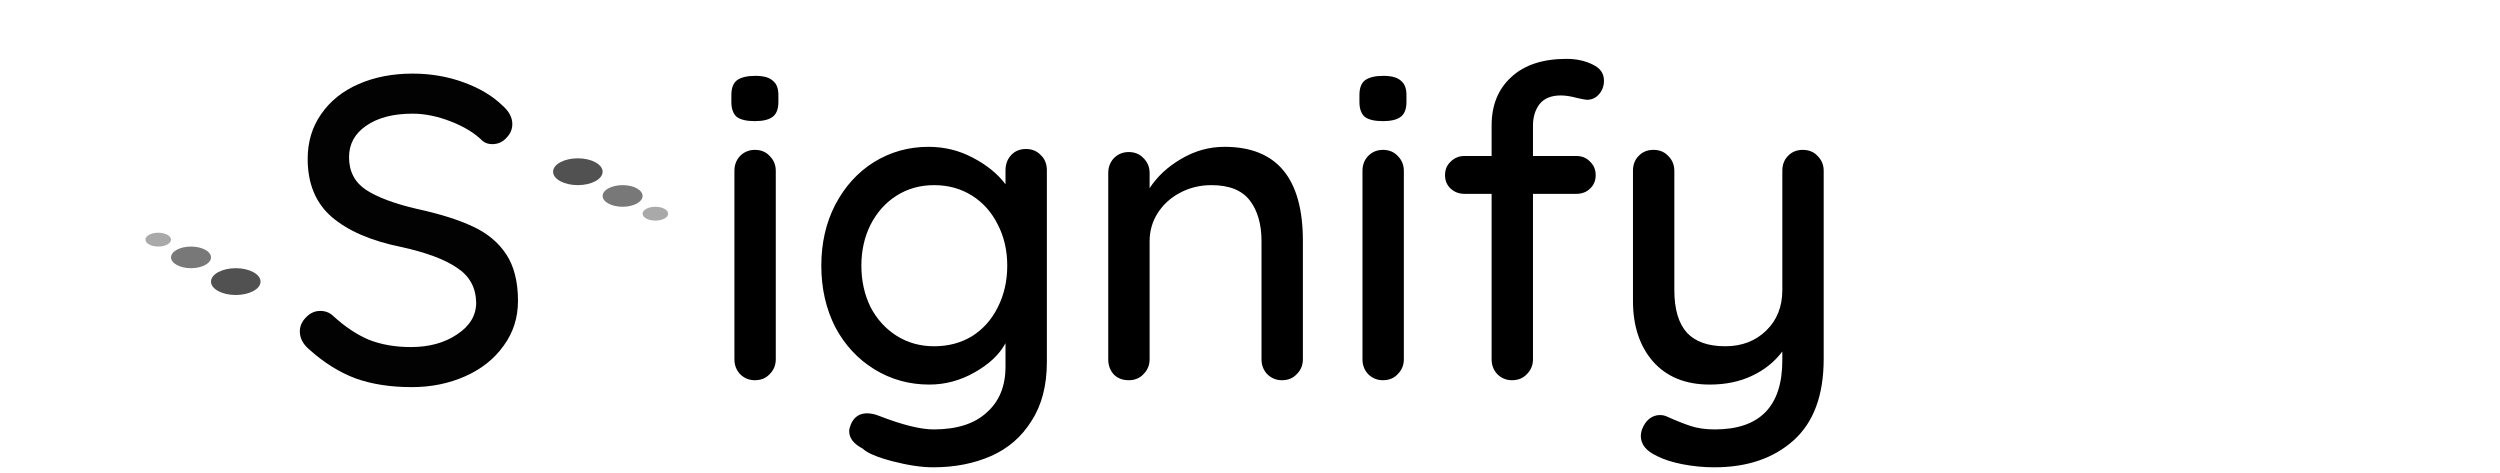
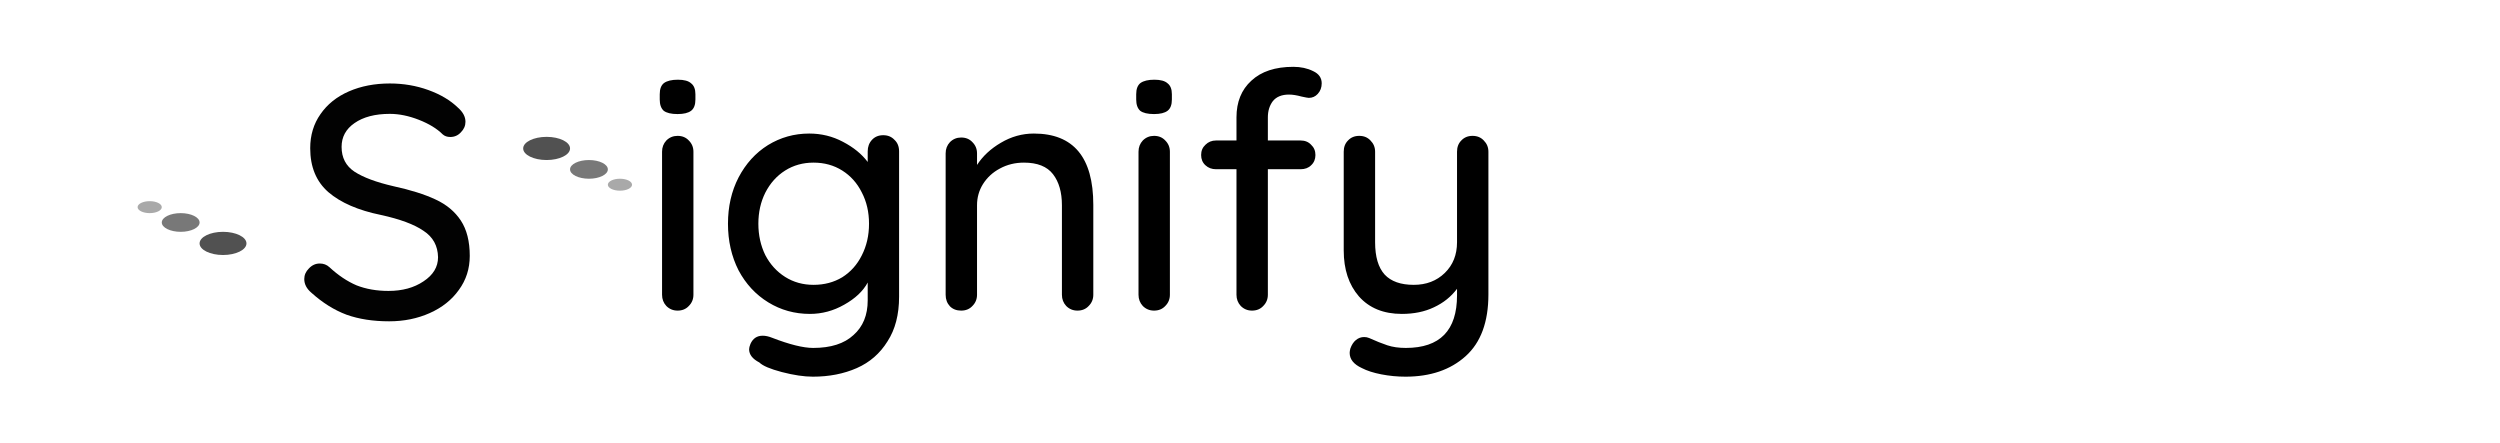
- <svg xmlns="http://www.w3.org/2000/svg" width="333" height="63" viewBox="0 0 333 63" fill="none">
-   <path d="M54.844 51.564C52.021 51.564 49.527 51.178 47.362 50.404C45.197 49.592 43.128 48.297 41.156 46.518C40.344 45.822 39.938 45.03 39.938 44.14C39.938 43.444 40.209 42.826 40.75 42.284C41.291 41.704 41.929 41.414 42.664 41.414C43.321 41.414 43.882 41.627 44.346 42.052C45.893 43.483 47.478 44.546 49.102 45.242C50.765 45.9 52.64 46.228 54.728 46.228C57.164 46.228 59.213 45.668 60.876 44.546C62.577 43.425 63.428 42.014 63.428 40.312C63.389 38.302 62.539 36.755 60.876 35.672C59.252 34.551 56.758 33.623 53.394 32.888C49.411 32.076 46.337 30.742 44.172 28.886C42.045 27.03 40.982 24.459 40.982 21.172C40.982 18.891 41.581 16.9 42.78 15.198C43.979 13.458 45.641 12.124 47.768 11.196C49.895 10.268 52.292 9.804 54.96 9.804C57.357 9.804 59.619 10.191 61.746 10.964C63.873 11.738 65.593 12.762 66.908 14.038C67.797 14.812 68.242 15.643 68.242 16.532C68.242 17.228 67.971 17.847 67.43 18.388C66.927 18.93 66.309 19.2 65.574 19.2C65.033 19.2 64.588 19.046 64.24 18.736C63.235 17.731 61.843 16.88 60.064 16.184C58.285 15.488 56.584 15.14 54.96 15.14C52.369 15.14 50.301 15.682 48.754 16.764C47.246 17.808 46.492 19.2 46.492 20.94C46.492 22.835 47.246 24.285 48.754 25.29C50.301 26.296 52.582 27.146 55.598 27.842C58.614 28.5 61.069 29.273 62.964 30.162C64.897 31.052 66.386 32.289 67.43 33.874C68.474 35.46 68.996 37.528 68.996 40.08C68.996 42.323 68.358 44.314 67.082 46.054C65.845 47.794 64.143 49.148 61.978 50.114C59.813 51.081 57.435 51.564 54.844 51.564Z" fill="#020202" />
-   <path d="M80.269 22.874C80.269 23.86 78.792 24.66 76.969 24.66C75.146 24.66 73.669 23.86 73.669 22.874C73.669 21.888 75.146 21.088 76.969 21.088C78.792 21.088 80.269 21.888 80.269 22.874Z" fill="#515151" />
-   <path d="M85.592 26.101C85.592 26.896 84.4 27.541 82.931 27.541C81.461 27.541 80.269 26.896 80.269 26.101C80.269 25.305 81.461 24.66 82.931 24.66C84.4 24.66 85.592 25.305 85.592 26.101Z" fill="#787878" />
-   <path d="M88.999 28.463C88.999 28.972 88.236 29.385 87.295 29.385C86.355 29.385 85.592 28.972 85.592 28.463C85.592 27.954 86.355 27.541 87.295 27.541C88.236 27.541 88.999 27.954 88.999 28.463Z" fill="#A9A9A9" />
-   <path d="M22.782 31.92C22.782 32.429 22.019 32.842 21.079 32.842C20.138 32.842 19.375 32.429 19.375 31.92C19.375 31.411 20.138 30.998 21.079 30.998C22.019 30.998 22.782 31.411 22.782 31.92Z" fill="#A9A9A9" />
-   <path d="M28.105 34.282C28.105 35.078 26.913 35.723 25.443 35.723C23.974 35.723 22.782 35.078 22.782 34.282C22.782 33.487 23.974 32.842 25.443 32.842C26.913 32.842 28.105 33.487 28.105 34.282Z" fill="#787878" />
-   <ellipse cx="31.405" cy="37.509" rx="3.3" ry="1.786" fill="#515151" />
-   <path d="M103.334 47.861C103.334 48.634 103.063 49.291 102.522 49.833C102.019 50.374 101.362 50.645 100.55 50.645C99.777 50.645 99.119 50.374 98.578 49.833C98.075 49.291 97.824 48.634 97.824 47.861V22.747C97.824 21.973 98.075 21.316 98.578 20.775C99.119 20.233 99.777 19.963 100.55 19.963C101.362 19.963 102.019 20.233 102.522 20.775C103.063 21.316 103.334 21.973 103.334 22.747V47.861ZM100.55 16.135C99.429 16.135 98.617 15.941 98.114 15.555C97.65 15.129 97.418 14.472 97.418 13.583V12.655C97.418 11.727 97.669 11.069 98.172 10.683C98.713 10.296 99.525 10.103 100.608 10.103C101.691 10.103 102.464 10.315 102.928 10.741C103.431 11.127 103.682 11.765 103.682 12.655V13.583C103.682 14.511 103.431 15.168 102.928 15.555C102.425 15.941 101.633 16.135 100.55 16.135ZM136.659 19.847C137.471 19.847 138.128 20.117 138.631 20.659C139.172 21.161 139.443 21.838 139.443 22.689V48.209C139.443 51.341 138.766 53.951 137.413 56.039C136.098 58.165 134.3 59.731 132.019 60.737C129.737 61.742 127.166 62.245 124.305 62.245C122.758 62.245 120.941 61.974 118.853 61.433C116.803 60.891 115.489 60.331 114.909 59.751C113.71 59.132 113.111 58.359 113.111 57.431C113.111 57.199 113.188 56.889 113.343 56.503C113.768 55.536 114.483 55.053 115.489 55.053C115.991 55.053 116.533 55.169 117.113 55.401C120.206 56.599 122.623 57.199 124.363 57.199C127.456 57.199 129.815 56.445 131.439 54.937C133.101 53.467 133.933 51.437 133.933 48.847V45.715C133.121 47.223 131.748 48.518 129.815 49.601C127.92 50.683 125.909 51.225 123.783 51.225C121.115 51.225 118.679 50.548 116.475 49.195C114.271 47.841 112.531 45.966 111.255 43.569C110.017 41.133 109.399 38.407 109.399 35.391C109.399 32.375 110.017 29.668 111.255 27.271C112.531 24.835 114.251 22.94 116.417 21.587C118.621 20.233 121.037 19.557 123.667 19.557C125.793 19.557 127.765 20.04 129.583 21.007C131.439 21.973 132.889 23.153 133.933 24.545V22.689C133.933 21.877 134.184 21.2 134.687 20.659C135.189 20.117 135.847 19.847 136.659 19.847ZM124.421 46.121C126.315 46.121 127.997 45.676 129.467 44.787C130.936 43.859 132.077 42.583 132.889 40.959C133.739 39.296 134.165 37.44 134.165 35.391C134.165 33.341 133.739 31.505 132.889 29.881C132.077 28.257 130.936 26.981 129.467 26.053C127.997 25.125 126.315 24.661 124.421 24.661C122.565 24.661 120.902 25.125 119.433 26.053C117.963 26.981 116.803 28.276 115.953 29.939C115.141 31.563 114.735 33.38 114.735 35.391C114.735 37.401 115.141 39.238 115.953 40.901C116.803 42.525 117.963 43.801 119.433 44.729C120.902 45.657 122.565 46.121 124.421 46.121ZM163.104 19.557C170.064 19.557 173.544 23.733 173.544 32.085V47.861C173.544 48.634 173.273 49.291 172.732 49.833C172.229 50.374 171.572 50.645 170.76 50.645C169.987 50.645 169.329 50.374 168.788 49.833C168.285 49.291 168.034 48.634 168.034 47.861V32.143C168.034 29.861 167.512 28.044 166.468 26.691C165.424 25.337 163.723 24.661 161.364 24.661C159.817 24.661 158.406 25.009 157.13 25.705C155.892 26.362 154.906 27.271 154.172 28.431C153.476 29.552 153.128 30.789 153.128 32.143V47.861C153.128 48.634 152.857 49.291 152.316 49.833C151.813 50.374 151.156 50.645 150.344 50.645C149.532 50.645 148.874 50.393 148.372 49.891C147.869 49.349 147.618 48.673 147.618 47.861V23.037C147.618 22.263 147.869 21.606 148.372 21.065C148.913 20.523 149.57 20.253 150.344 20.253C151.156 20.253 151.813 20.523 152.316 21.065C152.857 21.606 153.128 22.263 153.128 23.037V25.067C154.133 23.52 155.525 22.225 157.304 21.181C159.121 20.098 161.055 19.557 163.104 19.557ZM186.992 47.861C186.992 48.634 186.721 49.291 186.18 49.833C185.677 50.374 185.02 50.645 184.208 50.645C183.435 50.645 182.777 50.374 182.236 49.833C181.733 49.291 181.482 48.634 181.482 47.861V22.747C181.482 21.973 181.733 21.316 182.236 20.775C182.777 20.233 183.435 19.963 184.208 19.963C185.02 19.963 185.677 20.233 186.18 20.775C186.721 21.316 186.992 21.973 186.992 22.747V47.861ZM184.208 16.135C183.087 16.135 182.275 15.941 181.772 15.555C181.308 15.129 181.076 14.472 181.076 13.583V12.655C181.076 11.727 181.327 11.069 181.83 10.683C182.371 10.296 183.183 10.103 184.266 10.103C185.349 10.103 186.122 10.315 186.586 10.741C187.089 11.127 187.34 11.765 187.34 12.655V13.583C187.34 14.511 187.089 15.168 186.586 15.555C186.083 15.941 185.291 16.135 184.208 16.135ZM207.905 12.713C206.629 12.713 205.681 13.099 205.063 13.873C204.483 14.646 204.193 15.593 204.193 16.715V20.775H209.935C210.708 20.775 211.327 21.026 211.791 21.529C212.293 21.993 212.545 22.592 212.545 23.327C212.545 24.061 212.293 24.661 211.791 25.125C211.327 25.589 210.708 25.821 209.935 25.821H204.193V47.861C204.193 48.634 203.922 49.291 203.381 49.833C202.878 50.374 202.221 50.645 201.409 50.645C200.635 50.645 199.978 50.374 199.437 49.833C198.934 49.291 198.683 48.634 198.683 47.861V25.821H195.087C194.352 25.821 193.733 25.589 193.231 25.125C192.728 24.661 192.477 24.061 192.477 23.327C192.477 22.592 192.728 21.993 193.231 21.529C193.733 21.026 194.352 20.775 195.087 20.775H198.683V16.715C198.683 14.008 199.553 11.862 201.293 10.277C203.033 8.653 205.488 7.841 208.659 7.841C209.973 7.841 211.133 8.092 212.139 8.595C213.144 9.059 213.647 9.774 213.647 10.741C213.647 11.475 213.415 12.094 212.951 12.597C212.525 13.061 212.003 13.293 211.385 13.293C211.23 13.293 210.805 13.215 210.109 13.061C209.258 12.829 208.523 12.713 207.905 12.713ZM240.132 19.963C240.944 19.963 241.602 20.233 242.104 20.775C242.646 21.316 242.916 21.973 242.916 22.747V47.803C242.916 52.636 241.582 56.251 238.914 58.649C236.246 61.046 232.728 62.245 228.358 62.245C226.928 62.245 225.516 62.109 224.124 61.839C222.732 61.568 221.592 61.201 220.702 60.737C219.272 60.079 218.556 59.19 218.556 58.069C218.556 57.875 218.595 57.624 218.672 57.315C218.904 56.657 219.233 56.155 219.658 55.807C220.084 55.459 220.567 55.285 221.108 55.285C221.418 55.285 221.708 55.343 221.978 55.459C223.177 56 224.24 56.425 225.168 56.735C226.096 57.044 227.179 57.199 228.416 57.199C234.41 57.199 237.406 54.125 237.406 47.977V46.817C236.362 48.209 235.009 49.291 233.346 50.065C231.722 50.838 229.847 51.225 227.72 51.225C224.511 51.225 221.998 50.2 220.18 48.151C218.402 46.101 217.512 43.414 217.512 40.089V22.747C217.512 21.935 217.764 21.277 218.266 20.775C218.769 20.233 219.426 19.963 220.238 19.963C221.05 19.963 221.708 20.233 222.21 20.775C222.752 21.316 223.022 21.973 223.022 22.747V38.639C223.022 41.191 223.583 43.085 224.704 44.323C225.826 45.521 227.527 46.121 229.808 46.121C232.012 46.121 233.83 45.425 235.26 44.033C236.691 42.641 237.406 40.843 237.406 38.639V22.747C237.406 21.935 237.658 21.277 238.16 20.775C238.663 20.233 239.32 19.963 240.132 19.963Z" fill="black" />
+ <svg xmlns="http://www.w3.org/2000/svg" width="333" height="59" viewBox="0 0 333 59" fill="none">
+   <path d="M51.836 42.799C49.695 42.799 47.803 42.506 46.16 41.919C44.517 41.303 42.948 40.321 41.452 38.971C40.836 38.443 40.528 37.842 40.528 37.167C40.528 36.639 40.733 36.17 41.144 35.759C41.555 35.319 42.039 35.099 42.596 35.099C43.095 35.099 43.52 35.261 43.872 35.583C45.045 36.669 46.248 37.475 47.48 38.003C48.742 38.502 50.164 38.751 51.748 38.751C53.596 38.751 55.151 38.326 56.412 37.475C57.703 36.625 58.348 35.554 58.348 34.263C58.319 32.738 57.673 31.565 56.412 30.743C55.18 29.893 53.288 29.189 50.736 28.631C47.715 28.015 45.383 27.003 43.74 25.595C42.127 24.187 41.32 22.237 41.32 19.743C41.32 18.013 41.775 16.502 42.684 15.211C43.593 13.891 44.855 12.879 46.468 12.175C48.081 11.471 49.9 11.119 51.924 11.119C53.743 11.119 55.459 11.413 57.072 11.999C58.685 12.586 59.991 13.363 60.988 14.331C61.663 14.918 62 15.549 62 16.223C62 16.751 61.795 17.221 61.384 17.631C61.003 18.042 60.533 18.247 59.976 18.247C59.566 18.247 59.228 18.13 58.964 17.895C58.202 17.133 57.145 16.487 55.796 15.959C54.447 15.431 53.156 15.167 51.924 15.167C49.959 15.167 48.389 15.578 47.216 16.399C46.072 17.191 45.5 18.247 45.5 19.567C45.5 21.005 46.072 22.105 47.216 22.867C48.389 23.63 50.12 24.275 52.408 24.803C54.696 25.302 56.559 25.889 57.996 26.563C59.463 27.238 60.592 28.177 61.384 29.379C62.176 30.582 62.572 32.151 62.572 34.087C62.572 35.789 62.088 37.299 61.12 38.619C60.181 39.939 58.891 40.966 57.248 41.699C55.605 42.433 53.801 42.799 51.836 42.799Z" fill="#020202" />
+   <path d="M75.93 19.773C75.93 20.625 74.533 21.316 72.808 21.316C71.084 21.316 69.687 20.625 69.687 19.773C69.687 18.92 71.084 18.229 72.808 18.229C74.533 18.229 75.93 18.92 75.93 19.773Z" fill="#515151" />
+   <path d="M80.966 22.561C80.966 23.249 79.838 23.807 78.448 23.807C77.058 23.807 75.93 23.249 75.93 22.561C75.93 21.874 77.058 21.316 78.448 21.316C79.838 21.316 80.966 21.874 80.966 22.561Z" fill="#787878" />
+   <path d="M84.188 24.604C84.188 25.044 83.467 25.4 82.577 25.4C81.687 25.4 80.966 25.044 80.966 24.604C80.966 24.163 81.687 23.807 82.577 23.807C83.467 23.807 84.188 24.163 84.188 24.604Z" fill="#A9A9A9" />
+   <path d="M21.55 27.592C21.55 28.032 20.829 28.389 19.939 28.389C19.049 28.389 18.328 28.032 18.328 27.592C18.328 27.152 19.049 26.795 19.939 26.795C20.829 26.795 21.55 27.152 21.55 27.592Z" fill="#A9A9A9" />
+   <path d="M26.586 29.634C26.586 30.321 25.459 30.879 24.068 30.879C22.678 30.879 21.55 30.321 21.55 29.634C21.55 28.946 22.678 28.389 24.068 28.389C25.459 28.389 26.586 28.946 26.586 29.634Z" fill="#787878" />
+   <ellipse cx="29.707" cy="32.423" rx="3.122" ry="1.544" fill="#515151" />
+   <path d="M92.365 39.261C92.365 39.847 92.16 40.346 91.749 40.757C91.368 41.167 90.87 41.373 90.254 41.373C89.667 41.373 89.168 41.167 88.757 40.757C88.376 40.346 88.186 39.847 88.186 39.261V20.209C88.186 19.622 88.376 19.123 88.757 18.713C89.168 18.302 89.667 18.097 90.254 18.097C90.87 18.097 91.368 18.302 91.749 18.713C92.16 19.123 92.365 19.622 92.365 20.209V39.261ZM90.254 15.193C89.403 15.193 88.787 15.046 88.406 14.753C88.053 14.43 87.877 13.931 87.877 13.257V12.553C87.877 11.849 88.068 11.35 88.45 11.057C88.86 10.764 89.476 10.617 90.297 10.617C91.119 10.617 91.706 10.778 92.058 11.101C92.439 11.394 92.629 11.878 92.629 12.553V13.257C92.629 13.961 92.439 14.46 92.058 14.753C91.676 15.046 91.075 15.193 90.254 15.193ZM117.646 18.009C118.262 18.009 118.761 18.214 119.142 18.625C119.553 19.006 119.758 19.52 119.758 20.165V39.525C119.758 41.901 119.245 43.881 118.218 45.465C117.221 47.078 115.857 48.266 114.126 49.029C112.396 49.791 110.445 50.173 108.274 50.173C107.101 50.173 105.722 49.968 104.138 49.557C102.584 49.146 101.586 48.721 101.146 48.281C100.237 47.812 99.782 47.225 99.782 46.521C99.782 46.345 99.841 46.11 99.958 45.817C100.281 45.084 100.824 44.717 101.586 44.717C101.968 44.717 102.378 44.805 102.818 44.981C105.165 45.89 106.998 46.345 108.318 46.345C110.665 46.345 112.454 45.773 113.686 44.629C114.948 43.514 115.578 41.974 115.578 40.009V37.633C114.962 38.777 113.921 39.76 112.454 40.581C111.017 41.402 109.492 41.813 107.878 41.813C105.854 41.813 104.006 41.3 102.334 40.273C100.662 39.246 99.342 37.824 98.374 36.005C97.436 34.157 96.966 32.089 96.966 29.801C96.966 27.513 97.436 25.459 98.374 23.641C99.342 21.793 100.648 20.355 102.29 19.329C103.962 18.302 105.796 17.789 107.79 17.789C109.404 17.789 110.9 18.155 112.278 18.889C113.686 19.622 114.786 20.517 115.578 21.573V20.165C115.578 19.549 115.769 19.035 116.15 18.625C116.532 18.214 117.03 18.009 117.646 18.009ZM108.362 37.941C109.8 37.941 111.076 37.603 112.19 36.929C113.305 36.225 114.17 35.257 114.786 34.025C115.432 32.764 115.754 31.355 115.754 29.801C115.754 28.246 115.432 26.853 114.786 25.621C114.17 24.389 113.305 23.421 112.19 22.717C111.076 22.013 109.8 21.661 108.362 21.661C106.954 21.661 105.693 22.013 104.578 22.717C103.464 23.421 102.584 24.404 101.938 25.665C101.322 26.897 101.014 28.276 101.014 29.801C101.014 31.326 101.322 32.719 101.938 33.981C102.584 35.213 103.464 36.181 104.578 36.885C105.693 37.589 106.954 37.941 108.362 37.941ZM137.708 17.789C142.988 17.789 145.628 20.957 145.628 27.293V39.261C145.628 39.847 145.423 40.346 145.012 40.757C144.631 41.167 144.132 41.373 143.516 41.373C142.93 41.373 142.431 41.167 142.02 40.757C141.639 40.346 141.448 39.847 141.448 39.261V27.337C141.448 25.606 141.052 24.227 140.26 23.201C139.468 22.174 138.178 21.661 136.388 21.661C135.215 21.661 134.144 21.925 133.176 22.453C132.238 22.951 131.49 23.641 130.932 24.521C130.404 25.372 130.14 26.31 130.14 27.337V39.261C130.14 39.847 129.935 40.346 129.524 40.757C129.143 41.167 128.644 41.373 128.028 41.373C127.412 41.373 126.914 41.182 126.532 40.801C126.151 40.39 125.96 39.877 125.96 39.261V20.429C125.96 19.842 126.151 19.343 126.532 18.933C126.943 18.522 127.442 18.317 128.028 18.317C128.644 18.317 129.143 18.522 129.524 18.933C129.935 19.343 130.14 19.842 130.14 20.429V21.969C130.903 20.796 131.959 19.813 133.308 19.021C134.687 18.2 136.154 17.789 137.708 17.789ZM155.83 39.261C155.83 39.847 155.625 40.346 155.214 40.757C154.833 41.167 154.334 41.373 153.718 41.373C153.132 41.373 152.633 41.167 152.222 40.757C151.841 40.346 151.65 39.847 151.65 39.261V20.209C151.65 19.622 151.841 19.123 152.222 18.713C152.633 18.302 153.132 18.097 153.718 18.097C154.334 18.097 154.833 18.302 155.214 18.713C155.625 19.123 155.83 19.622 155.83 20.209V39.261ZM153.718 15.193C152.868 15.193 152.252 15.046 151.87 14.753C151.518 14.43 151.342 13.931 151.342 13.257V12.553C151.342 11.849 151.533 11.35 151.914 11.057C152.325 10.764 152.941 10.617 153.762 10.617C154.584 10.617 155.17 10.778 155.522 11.101C155.904 11.394 156.094 11.878 156.094 12.553V13.257C156.094 13.961 155.904 14.46 155.522 14.753C155.141 15.046 154.54 15.193 153.718 15.193ZM171.695 12.597C170.727 12.597 170.008 12.89 169.539 13.477C169.099 14.063 168.879 14.782 168.879 15.633V18.713H173.235C173.822 18.713 174.291 18.904 174.643 19.285C175.024 19.637 175.215 20.091 175.215 20.649C175.215 21.206 175.024 21.661 174.643 22.013C174.291 22.365 173.822 22.541 173.235 22.541H168.879V39.261C168.879 39.847 168.674 40.346 168.263 40.757C167.882 41.167 167.383 41.373 166.767 41.373C166.18 41.373 165.682 41.167 165.271 40.757C164.89 40.346 164.699 39.847 164.699 39.261V22.541H161.971C161.414 22.541 160.944 22.365 160.563 22.013C160.182 21.661 159.991 21.206 159.991 20.649C159.991 20.091 160.182 19.637 160.563 19.285C160.944 18.904 161.414 18.713 161.971 18.713H164.699V15.633C164.699 13.579 165.359 11.951 166.679 10.749C167.999 9.517 169.862 8.901 172.267 8.901C173.264 8.901 174.144 9.092 174.907 9.473C175.67 9.825 176.051 10.367 176.051 11.101C176.051 11.658 175.875 12.127 175.523 12.509C175.2 12.861 174.804 13.037 174.335 13.037C174.218 13.037 173.895 12.978 173.367 12.861C172.722 12.685 172.164 12.597 171.695 12.597ZM196.144 18.097C196.76 18.097 197.258 18.302 197.64 18.713C198.05 19.123 198.256 19.622 198.256 20.209V39.217C198.256 42.883 197.244 45.626 195.22 47.445C193.196 49.264 190.526 50.173 187.212 50.173C186.126 50.173 185.056 50.07 184 49.865C182.944 49.66 182.078 49.381 181.404 49.029C180.318 48.53 179.776 47.855 179.776 47.005C179.776 46.858 179.805 46.667 179.864 46.433C180.04 45.934 180.289 45.553 180.612 45.289C180.934 45.025 181.301 44.893 181.712 44.893C181.946 44.893 182.166 44.937 182.372 45.025C183.281 45.435 184.088 45.758 184.792 45.993C185.496 46.227 186.317 46.345 187.256 46.345C191.802 46.345 194.076 44.013 194.076 39.349V38.469C193.284 39.525 192.257 40.346 190.996 40.933C189.764 41.52 188.341 41.813 186.728 41.813C184.293 41.813 182.386 41.035 181.008 39.481C179.658 37.926 178.984 35.888 178.984 33.365V20.209C178.984 19.593 179.174 19.094 179.556 18.713C179.937 18.302 180.436 18.097 181.052 18.097C181.668 18.097 182.166 18.302 182.548 18.713C182.958 19.123 183.164 19.622 183.164 20.209V32.265C183.164 34.201 183.589 35.638 184.44 36.577C185.29 37.486 186.581 37.941 188.312 37.941C189.984 37.941 191.362 37.413 192.448 36.357C193.533 35.301 194.076 33.937 194.076 32.265V20.209C194.076 19.593 194.266 19.094 194.648 18.713C195.029 18.302 195.528 18.097 196.144 18.097Z" fill="black" />
</svg>
